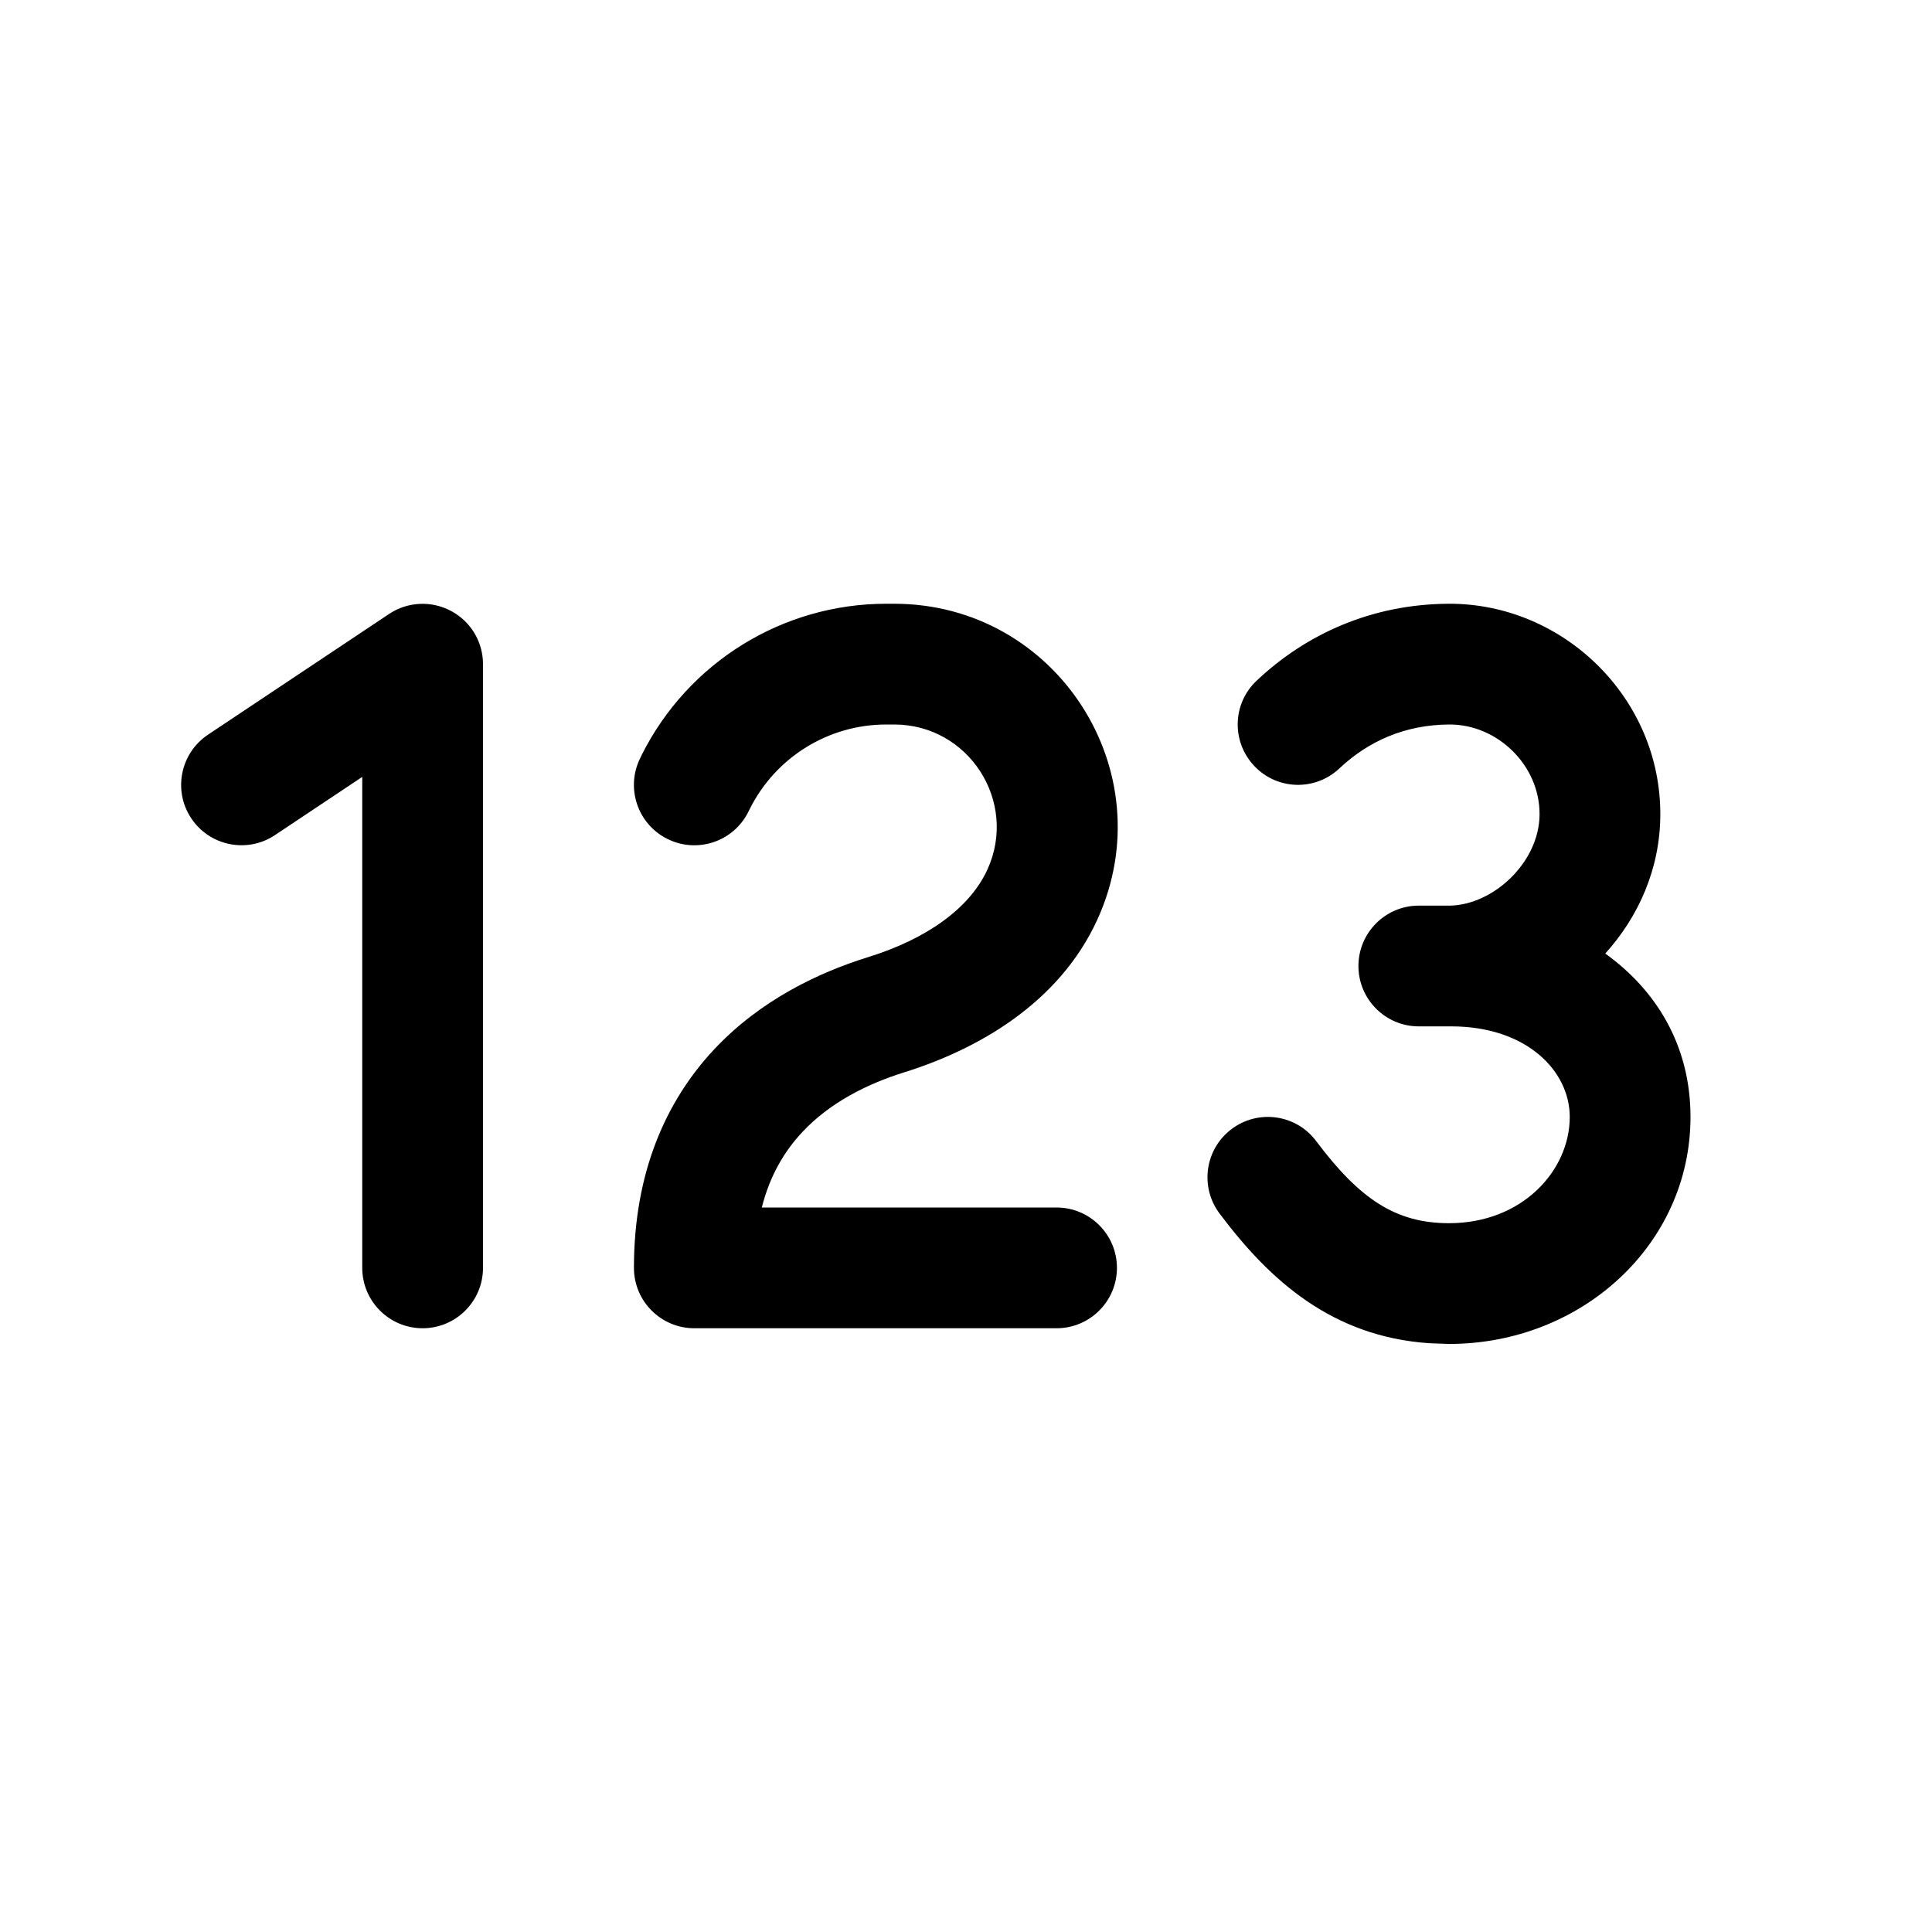
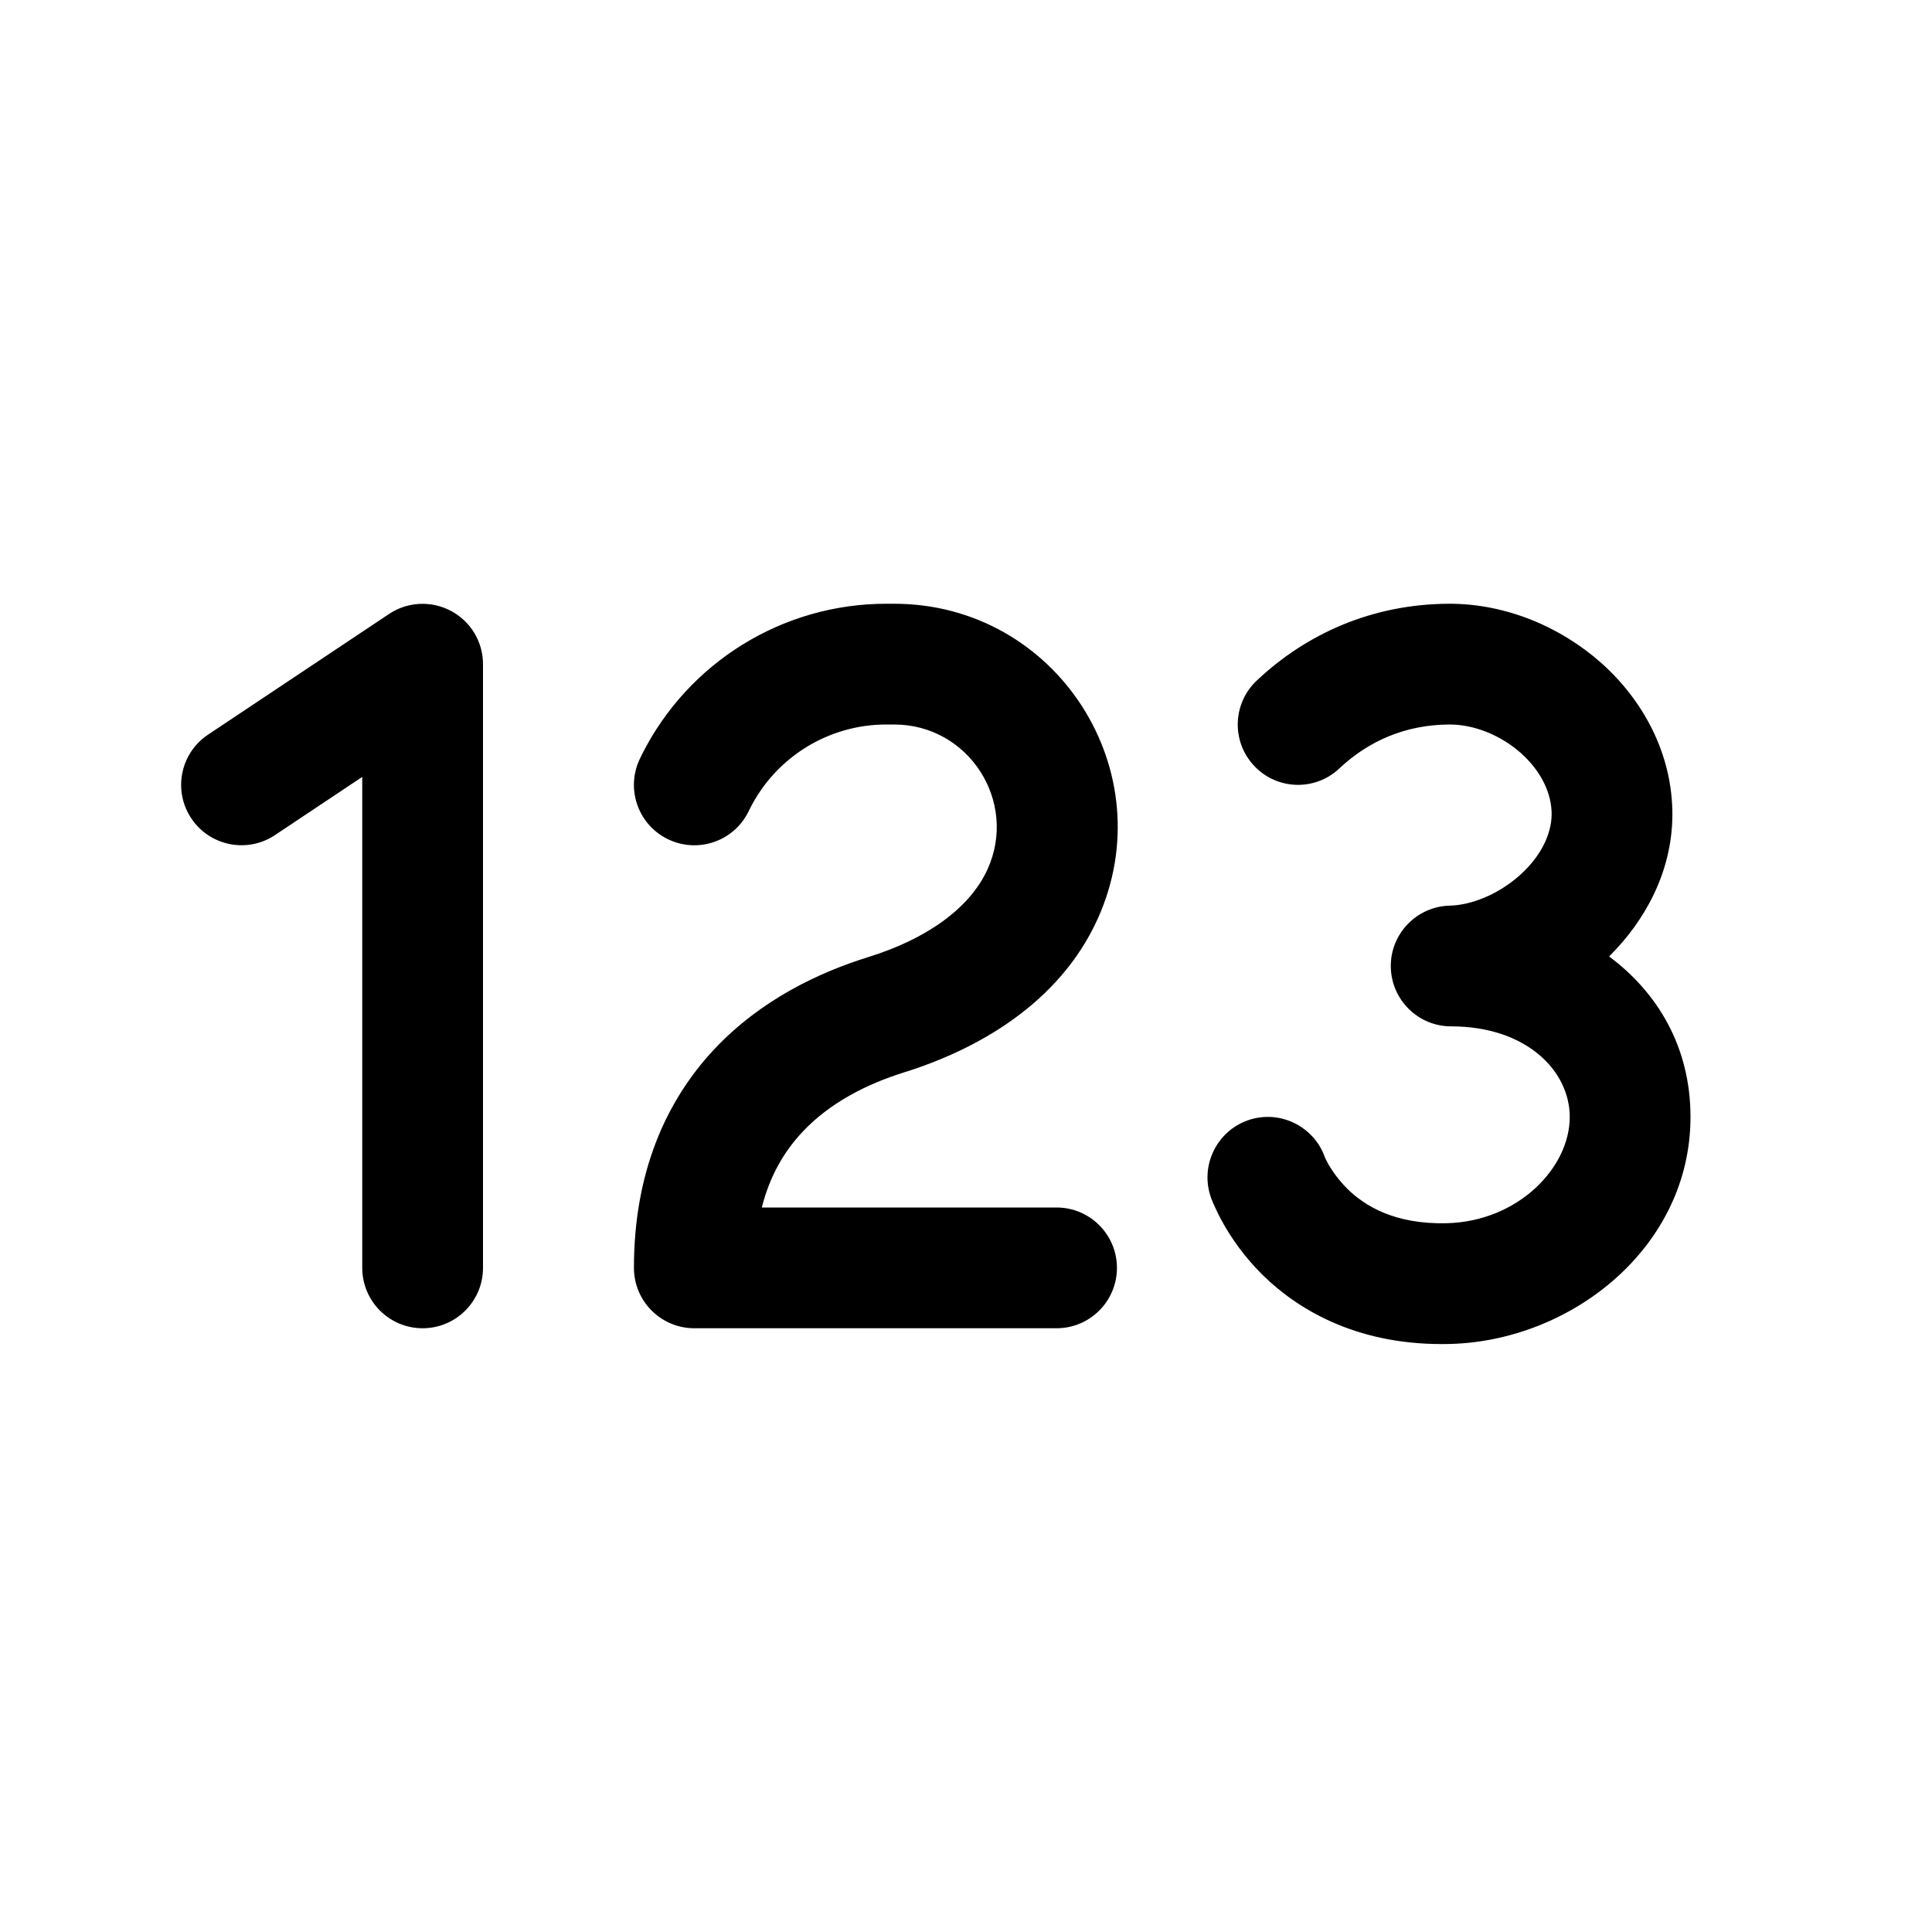
<svg xmlns="http://www.w3.org/2000/svg" width="16" height="16" viewBox="0 0 16 16" fill="none">
-   <path d="M11.998 5C12.945 4.996 13.757 5.779 13.75 6.754C13.747 7.196 13.569 7.593 13.294 7.897C13.71 8.195 14 8.652 14 9.25C14 10.307 13.097 11.13 12 11.13L11.836 11.124C11.035 11.069 10.518 10.608 10.1 10.05C9.934 9.829 9.979 9.515 10.2 9.35C10.421 9.184 10.735 9.229 10.9 9.45C11.258 9.927 11.556 10.13 12 10.13C12.608 10.13 13 9.693 13 9.25C13 8.871 12.645 8.5 12.018 8.5H11.75C11.474 8.5 11.25 8.276 11.25 8C11.25 7.724 11.474 7.5 11.75 7.5H12.008C12.368 7.493 12.747 7.142 12.75 6.746C12.753 6.34 12.403 5.998 12.002 6C11.636 6.002 11.332 6.138 11.093 6.363C10.892 6.553 10.576 6.544 10.387 6.343C10.197 6.142 10.206 5.826 10.407 5.637C10.819 5.248 11.364 5.003 11.998 5ZM3.223 5.084C3.376 4.982 3.574 4.973 3.736 5.06C3.899 5.147 4 5.316 4 5.5V10.5C4 10.776 3.776 11 3.5 11C3.224 11 3 10.776 3 10.5V6.434L2.277 6.916C2.048 7.069 1.737 7.007 1.584 6.777C1.431 6.548 1.493 6.237 1.723 6.084L3.223 5.084ZM7.405 5C8.75 5 9.645 6.389 9.089 7.613C8.77 8.314 8.087 8.694 7.487 8.881C7.18 8.977 6.871 9.132 6.643 9.377C6.501 9.529 6.377 9.729 6.309 10H8.75C9.026 10 9.25 10.224 9.25 10.5C9.25 10.776 9.026 11 8.75 11H5.75C5.474 11 5.25 10.776 5.25 10.5C5.25 9.713 5.513 9.121 5.911 8.694C6.299 8.279 6.785 8.052 7.191 7.926C7.668 7.778 8.029 7.526 8.178 7.2C8.433 6.638 8.022 6 7.405 6H7.339C6.861 6 6.424 6.271 6.21 6.698L6.197 6.724C6.074 6.971 5.773 7.071 5.526 6.947C5.279 6.824 5.179 6.523 5.303 6.276L5.315 6.251C5.699 5.485 6.482 5 7.339 5H7.405Z" fill="currentColor" />
+   <path d="M11.998 5C12.47 4.998 12.926 5.192 13.263 5.492C13.601 5.794 13.853 6.238 13.85 6.754C13.846 7.228 13.618 7.631 13.326 7.921C13.725 8.218 14 8.668 14 9.25C14 10.329 13.017 11.102 12.014 11.13C11.277 11.15 10.773 10.869 10.457 10.559C10.304 10.408 10.201 10.256 10.135 10.14C10.102 10.082 10.077 10.031 10.06 9.993C10.051 9.974 10.044 9.957 10.039 9.944C10.037 9.938 10.034 9.932 10.032 9.928C10.031 9.926 10.031 9.923 10.03 9.921L10.029 9.919V9.917H10.028V9.916C9.937 9.656 10.074 9.37 10.334 9.278C10.593 9.187 10.878 9.323 10.971 9.581V9.58L10.973 9.586C10.978 9.597 10.988 9.618 11.003 9.645C11.034 9.698 11.085 9.772 11.159 9.846C11.299 9.983 11.546 10.142 11.986 10.13C12.574 10.113 13 9.67 13 9.25C13 8.871 12.644 8.5 12.018 8.5C11.744 8.5 11.521 8.279 11.518 8.005C11.515 7.731 11.734 7.506 12.008 7.5C12.179 7.496 12.401 7.412 12.582 7.252C12.761 7.094 12.848 6.909 12.85 6.746C12.851 6.572 12.765 6.389 12.597 6.238C12.426 6.086 12.204 5.999 12.002 6C11.637 6.002 11.332 6.138 11.093 6.363C10.892 6.553 10.576 6.544 10.387 6.343C10.197 6.142 10.207 5.826 10.407 5.637C10.819 5.248 11.364 5.003 11.998 5ZM3.223 5.084C3.376 4.982 3.574 4.973 3.736 5.06C3.899 5.147 4 5.316 4 5.5V10.5C4 10.776 3.776 11 3.5 11C3.224 11 3 10.776 3 10.5V6.434L2.277 6.916C2.048 7.069 1.737 7.007 1.584 6.777C1.431 6.548 1.493 6.237 1.723 6.084L3.223 5.084ZM7.405 5C8.75 5 9.645 6.389 9.089 7.613C8.77 8.314 8.087 8.694 7.487 8.881C7.18 8.977 6.871 9.132 6.643 9.377C6.501 9.529 6.377 9.729 6.309 10H8.75C9.026 10 9.25 10.224 9.25 10.5C9.25 10.776 9.026 11 8.75 11H5.75C5.474 11 5.25 10.776 5.25 10.5C5.25 9.713 5.513 9.121 5.911 8.694C6.299 8.279 6.785 8.052 7.191 7.926C7.668 7.778 8.029 7.526 8.178 7.2C8.433 6.638 8.022 6 7.405 6H7.339C6.861 6 6.424 6.271 6.21 6.698L6.197 6.724C6.074 6.971 5.773 7.071 5.526 6.947C5.279 6.824 5.179 6.523 5.303 6.276L5.315 6.251C5.699 5.485 6.482 5 7.339 5H7.405Z" fill="currentColor" />
</svg>
